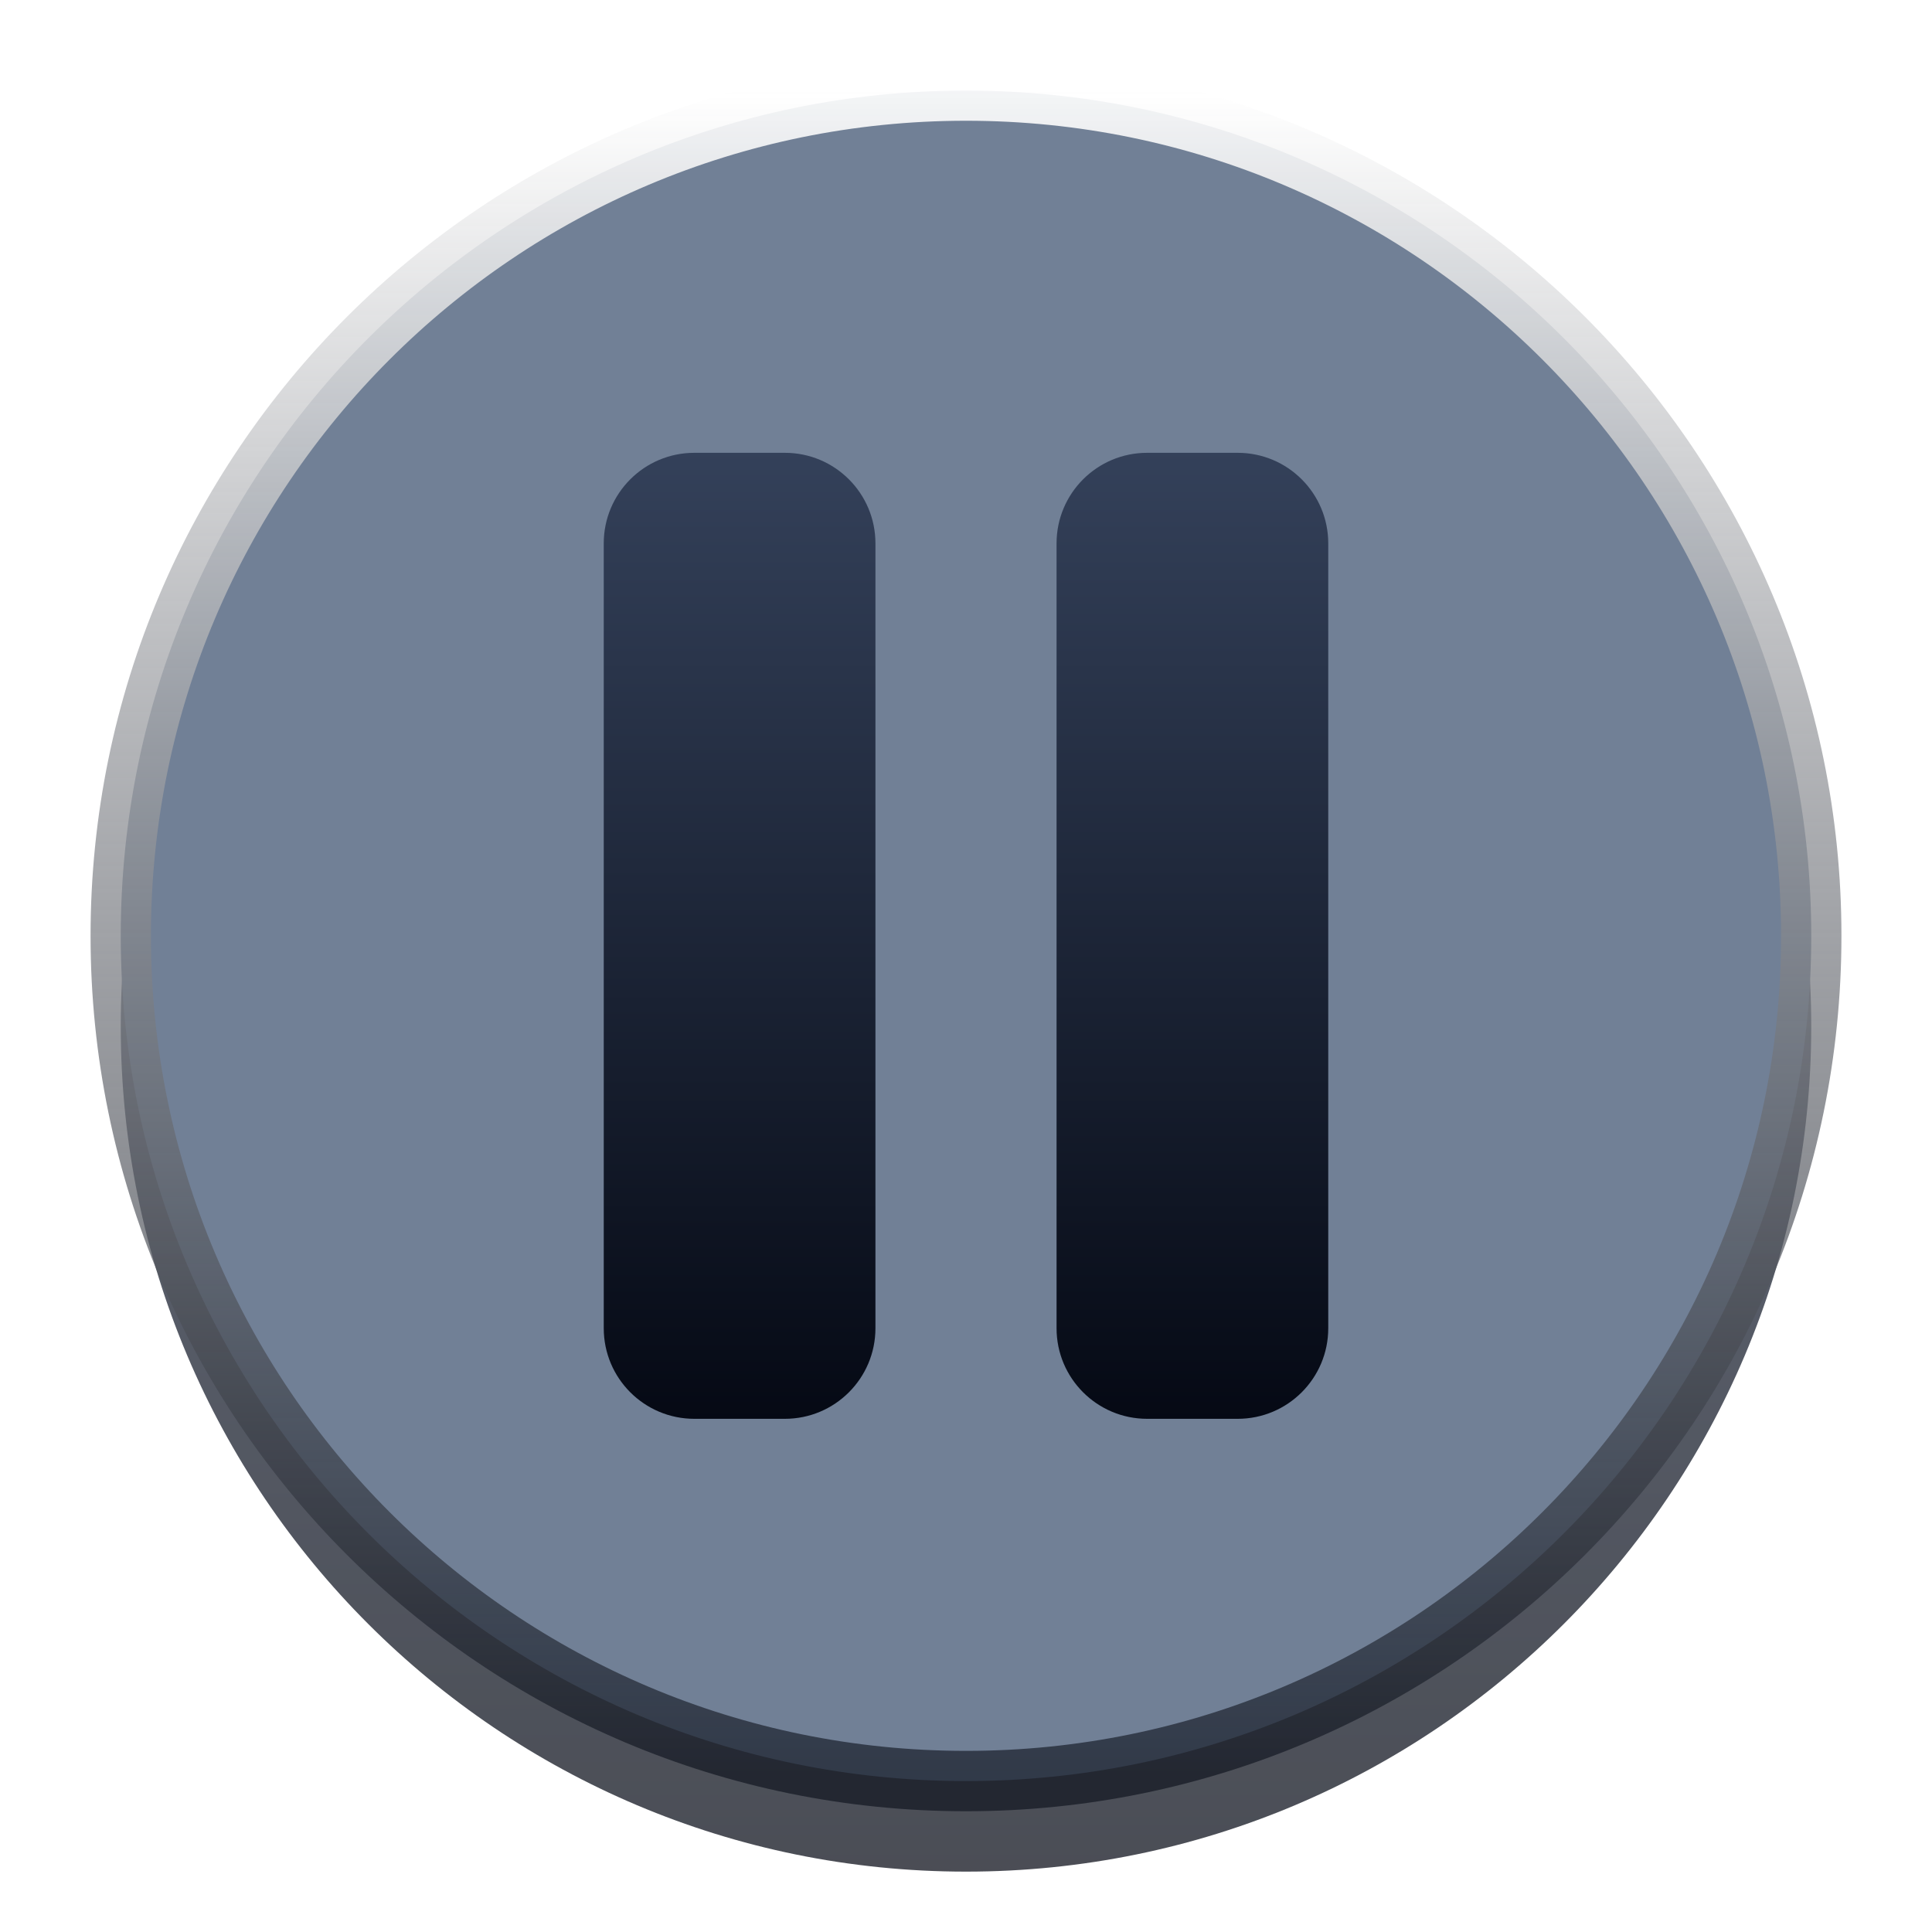
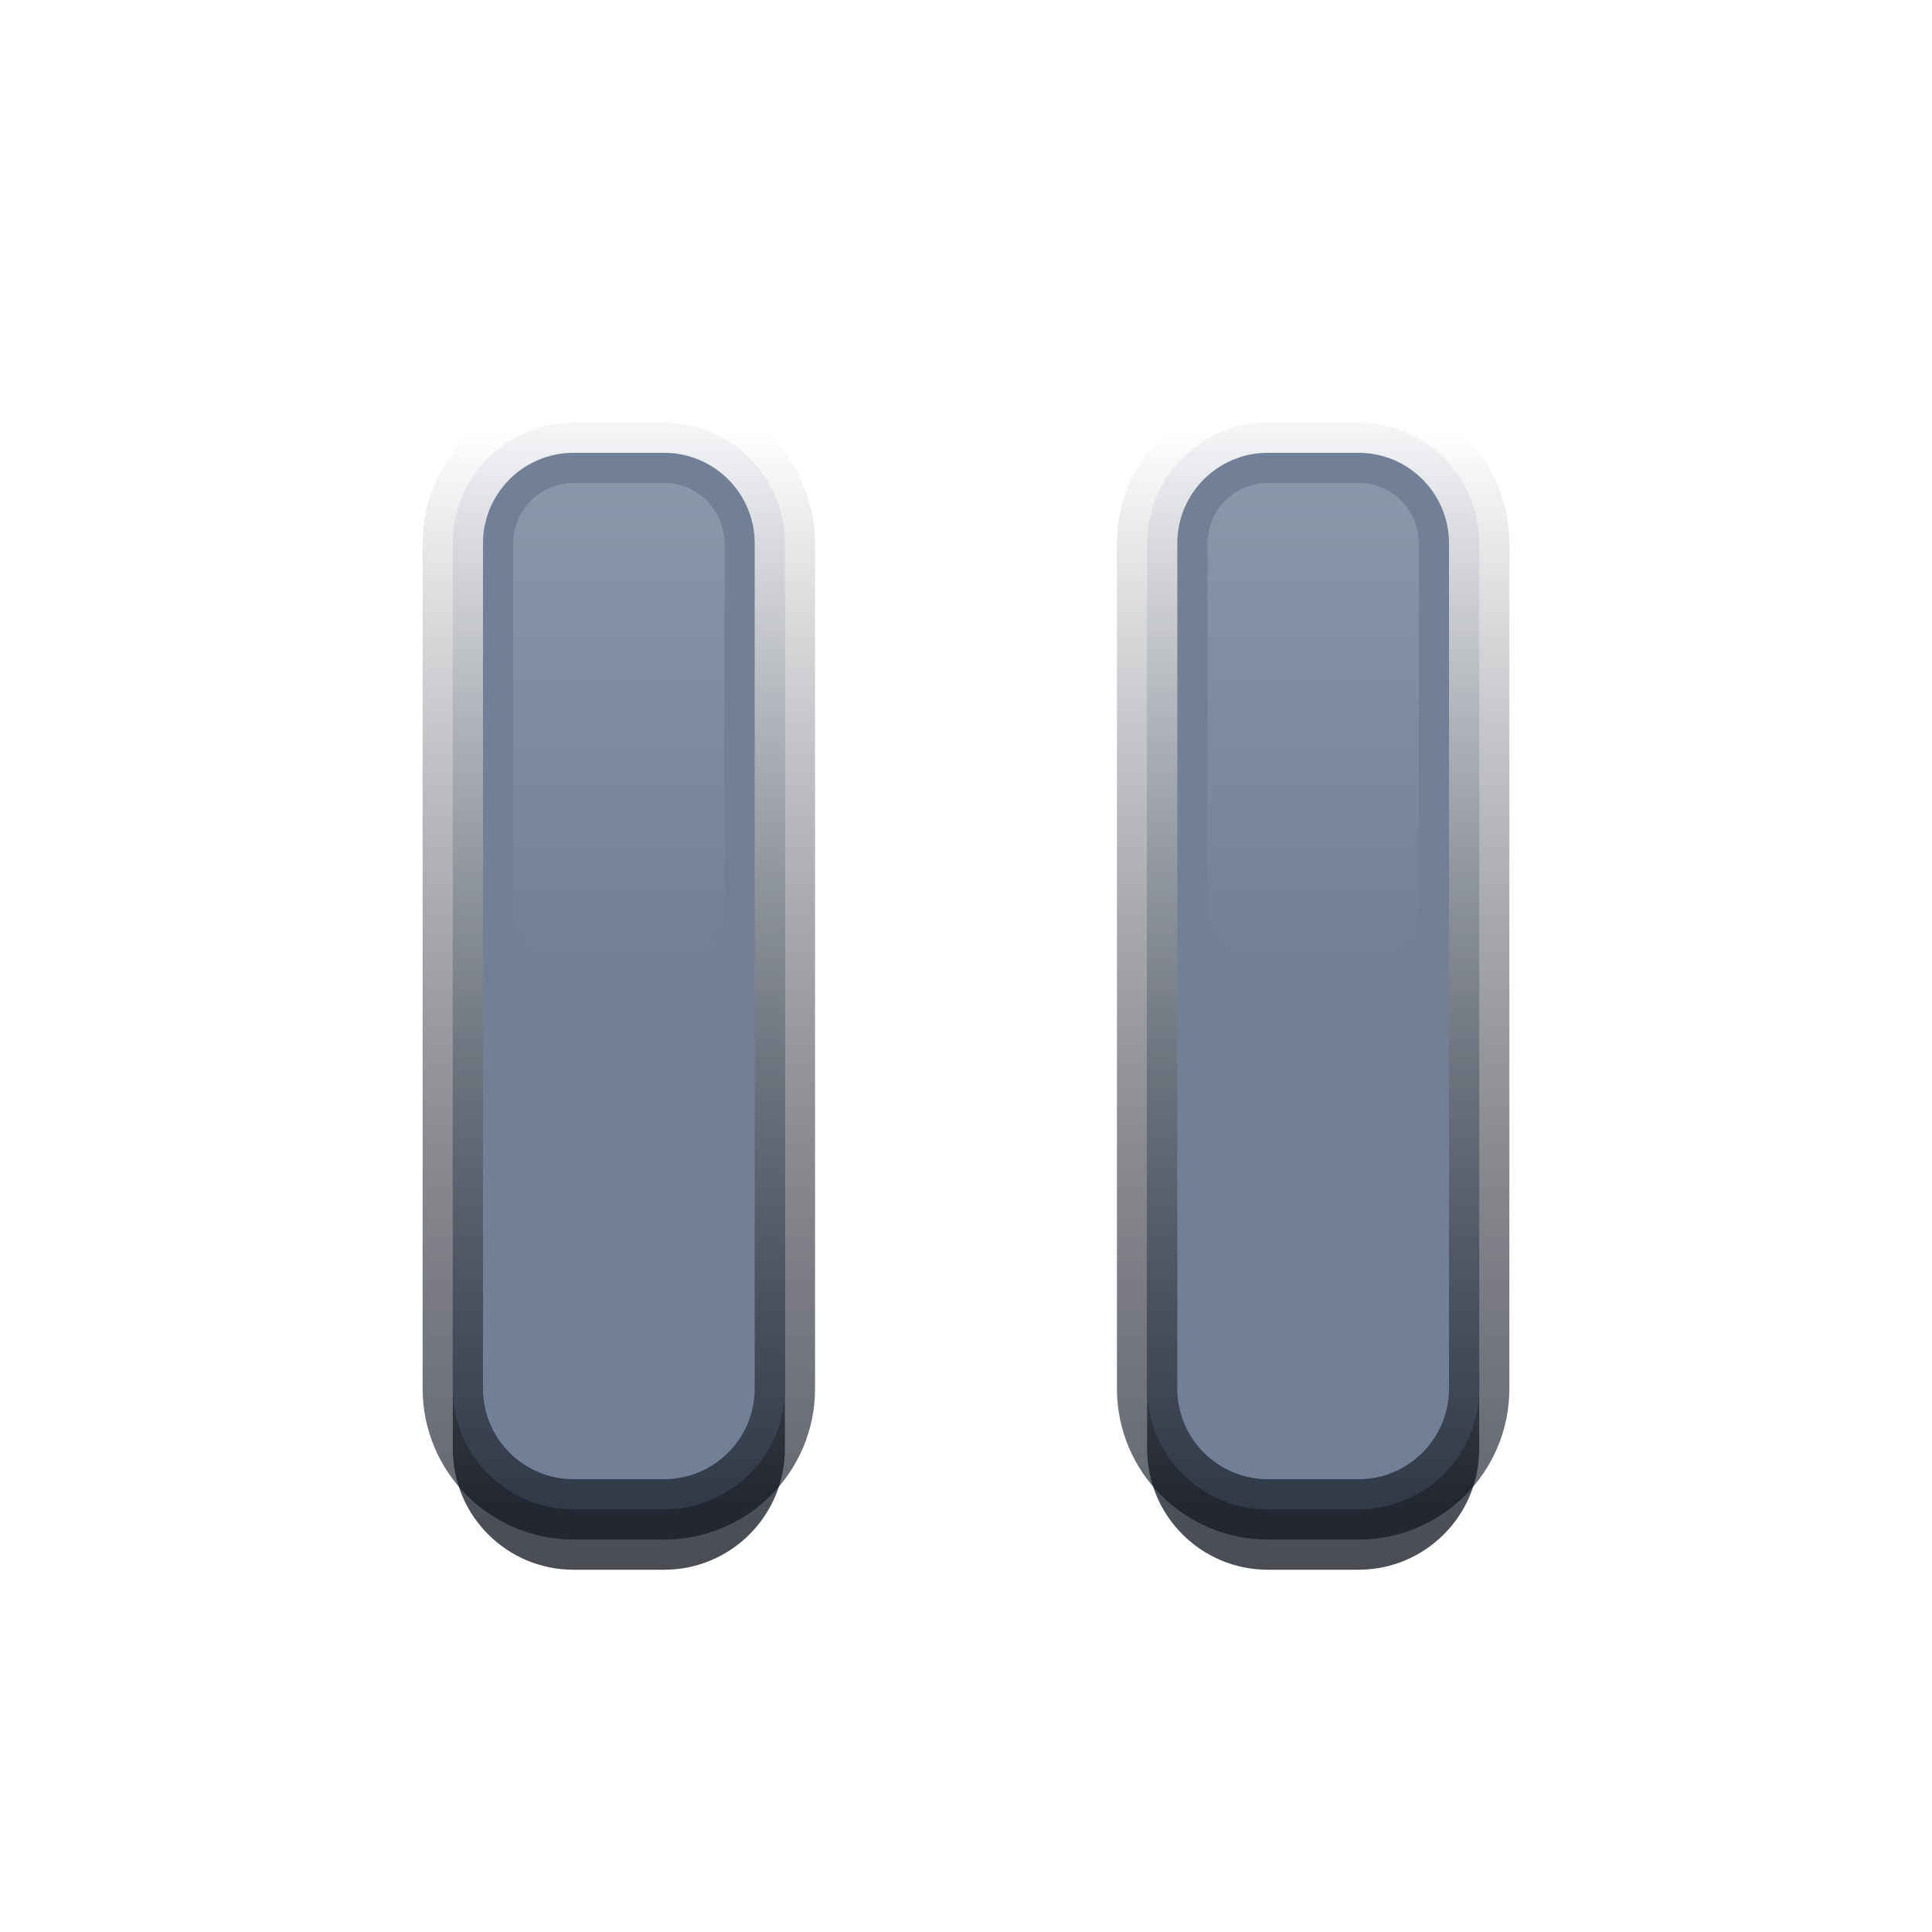
<svg xmlns="http://www.w3.org/2000/svg" viewBox="0 0 64 64">
  <defs>
    <linearGradient id="e" x2="0" y2="1">
      <stop stop-color="#34415a" />
      <stop offset="1" stop-color="#050914" />
    </linearGradient>
    <linearGradient id="r" x2="0" y2="1">
-       <stop stop-color="#fff" stop-opacity=".92" />
+       <stop stop-color="#ffffff" stop-opacity=".92" />
      <stop offset="1" stop-color="#090e19" stop-opacity=".62" />
    </linearGradient>
+     <linearGradient id="shine" x1="0" y1="0" x2="0" y2="1">
+       <stop stop-color="#ffffff" stop-opacity=".45" />
+       <stop offset="1" stop-color="#ffffff" stop-opacity="0" />
+     </linearGradient>
  </defs>
-   <circle cx="32" cy="34" r="28" fill="url(#e)" opacity=".72" />
-   <circle cx="32" cy="31" r="28" fill="#718096" stroke="url(#r)" stroke-width="2" />
-   <rect x="20" y="15" width="9" height="32" rx="3" fill="url(#e)" />
-   <rect x="35" y="15" width="9" height="32" rx="3" fill="url(#e)" />
-   <path d="M22 17h5M37 17h5" stroke="url(#r)" stroke-width="2" />
+   <g transform="translate(0 2)" opacity=".72" fill="url(#e)">
+     <rect x="15" y="14" width="11" height="36" rx="4" />
+     <rect x="38" y="14" width="11" height="36" rx="4" />
+   </g>
+   <g fill="#718096" stroke="url(#r)" stroke-width="2" stroke-linejoin="round">
+     <rect x="15" y="14" width="11" height="36" rx="4" />
+     <rect x="38" y="14" width="11" height="36" rx="4" />
+   </g>
+   <g fill="url(#shine)" opacity=".4">
+     <rect x="17" y="16" width="7" height="16" rx="2" />
+     <rect x="40" y="16" width="7" height="16" rx="2" />
+   </g>
</svg>
